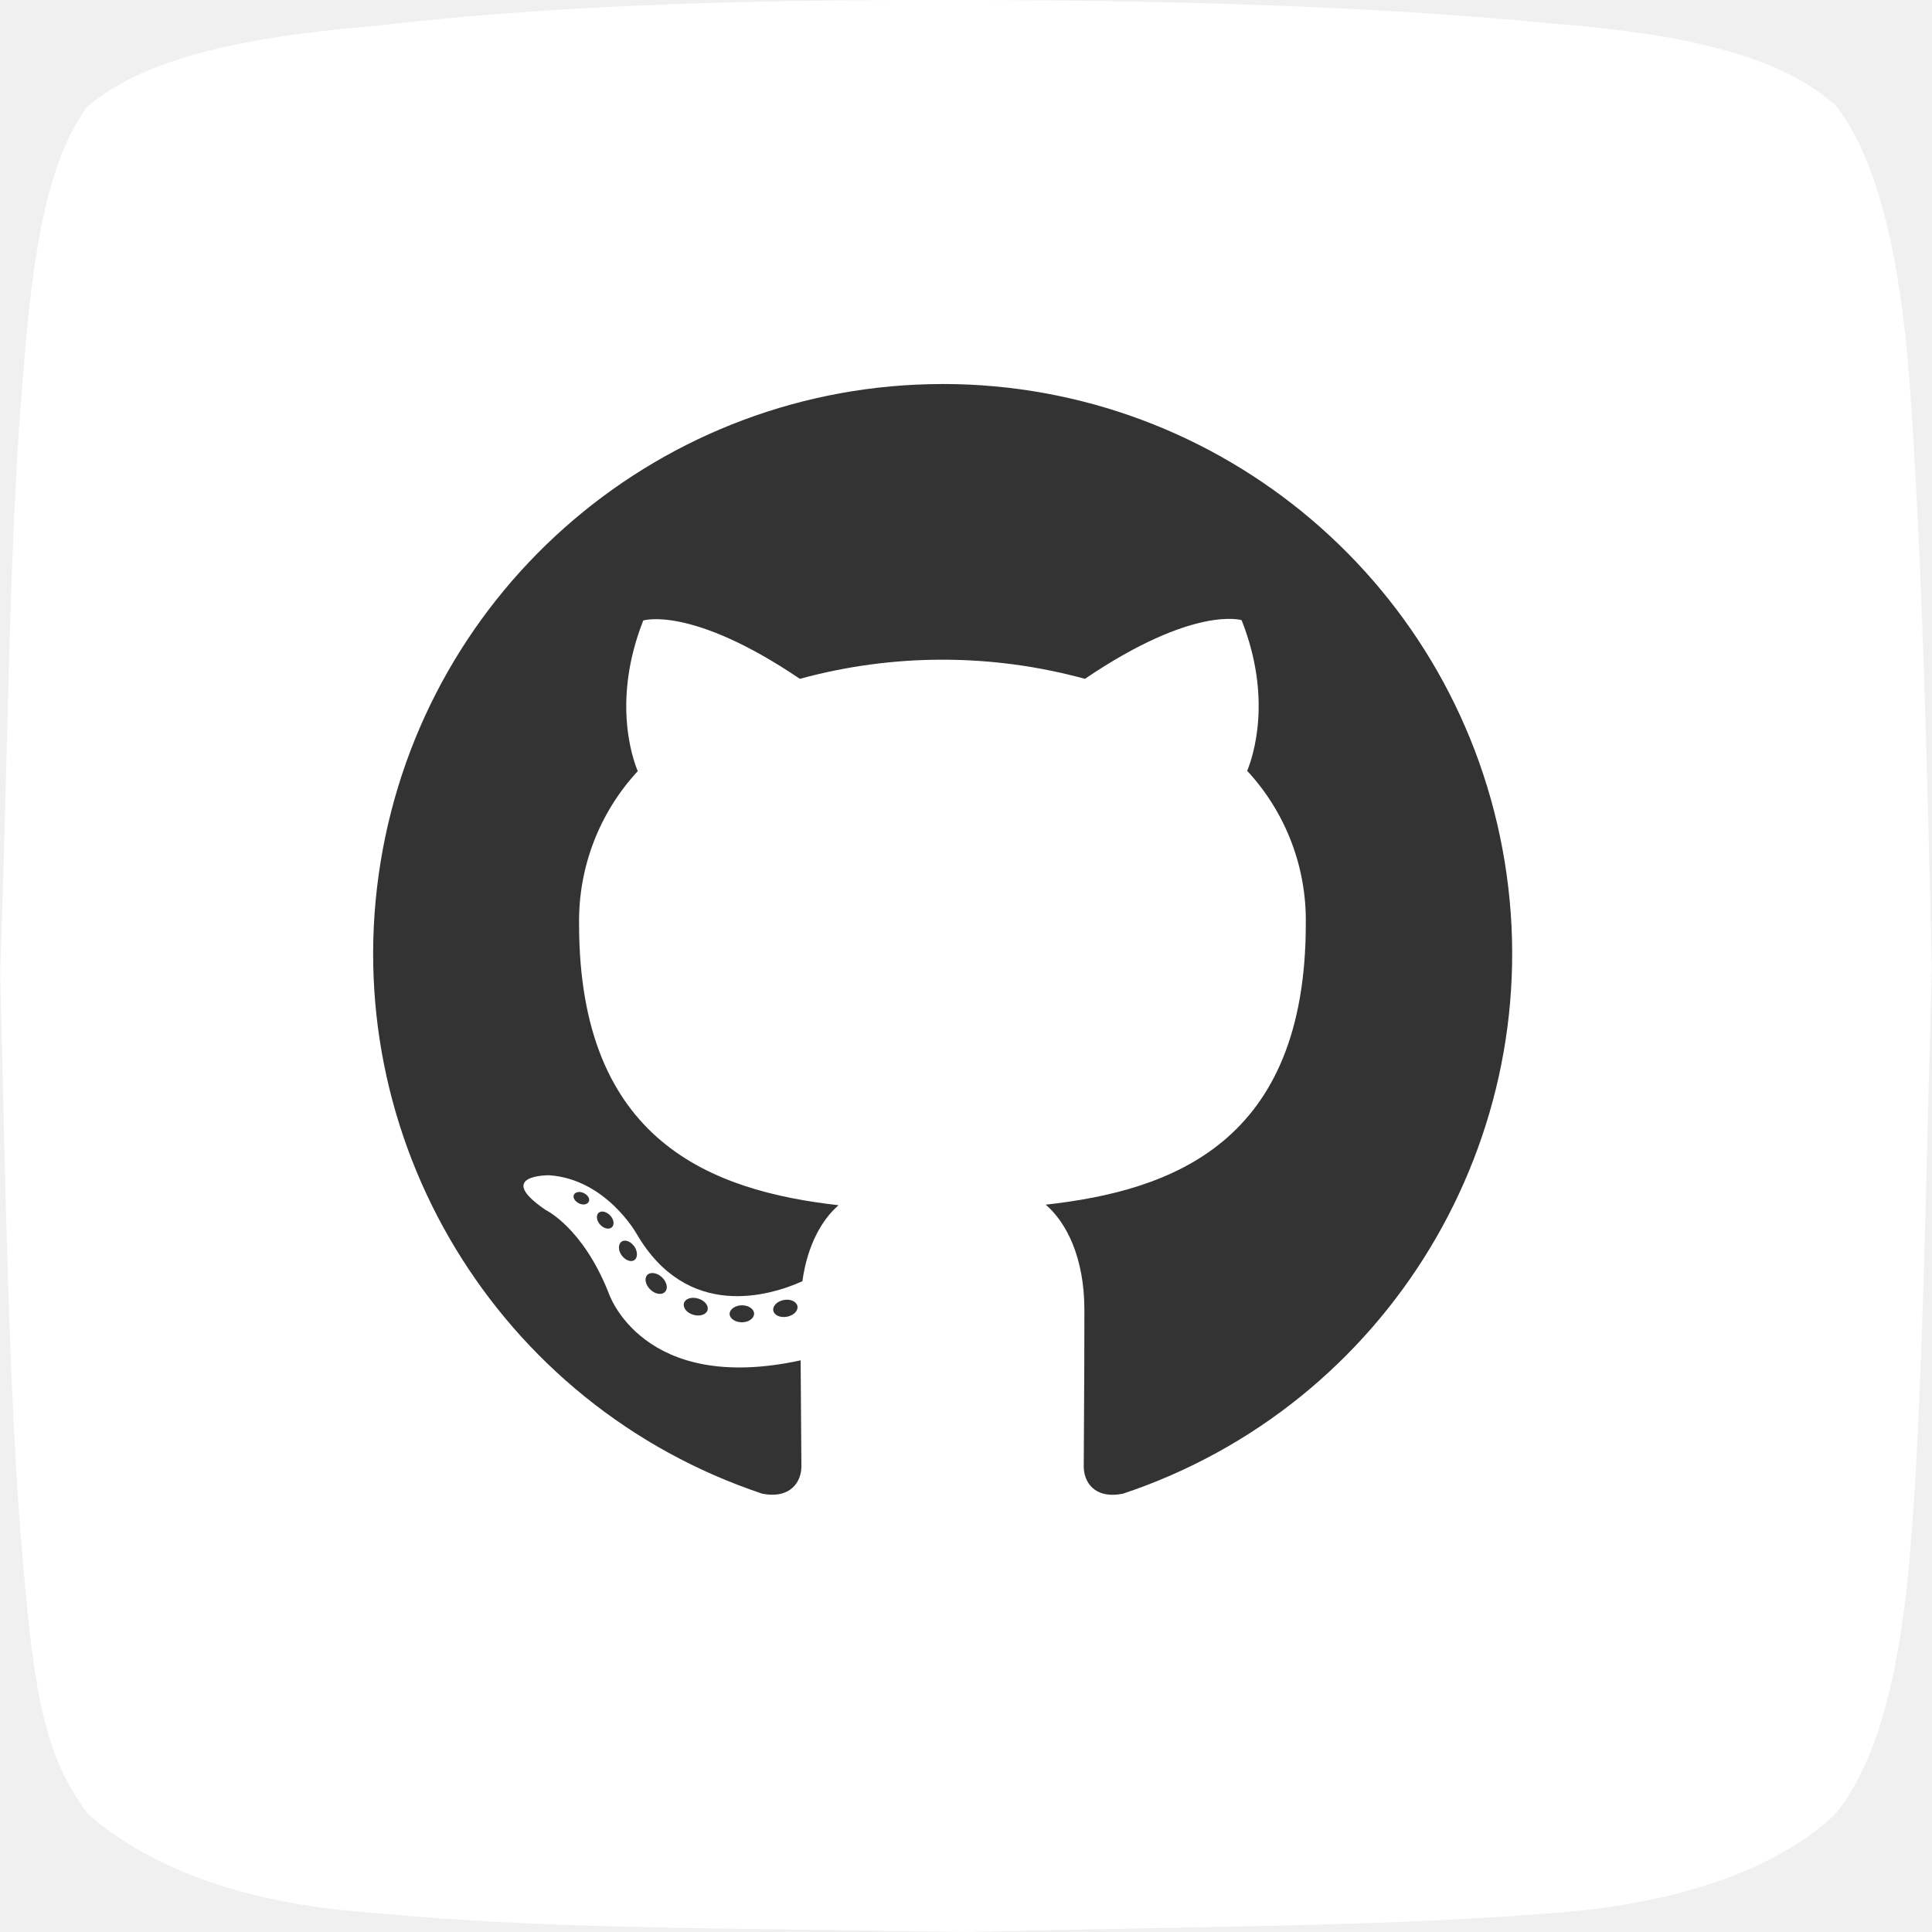
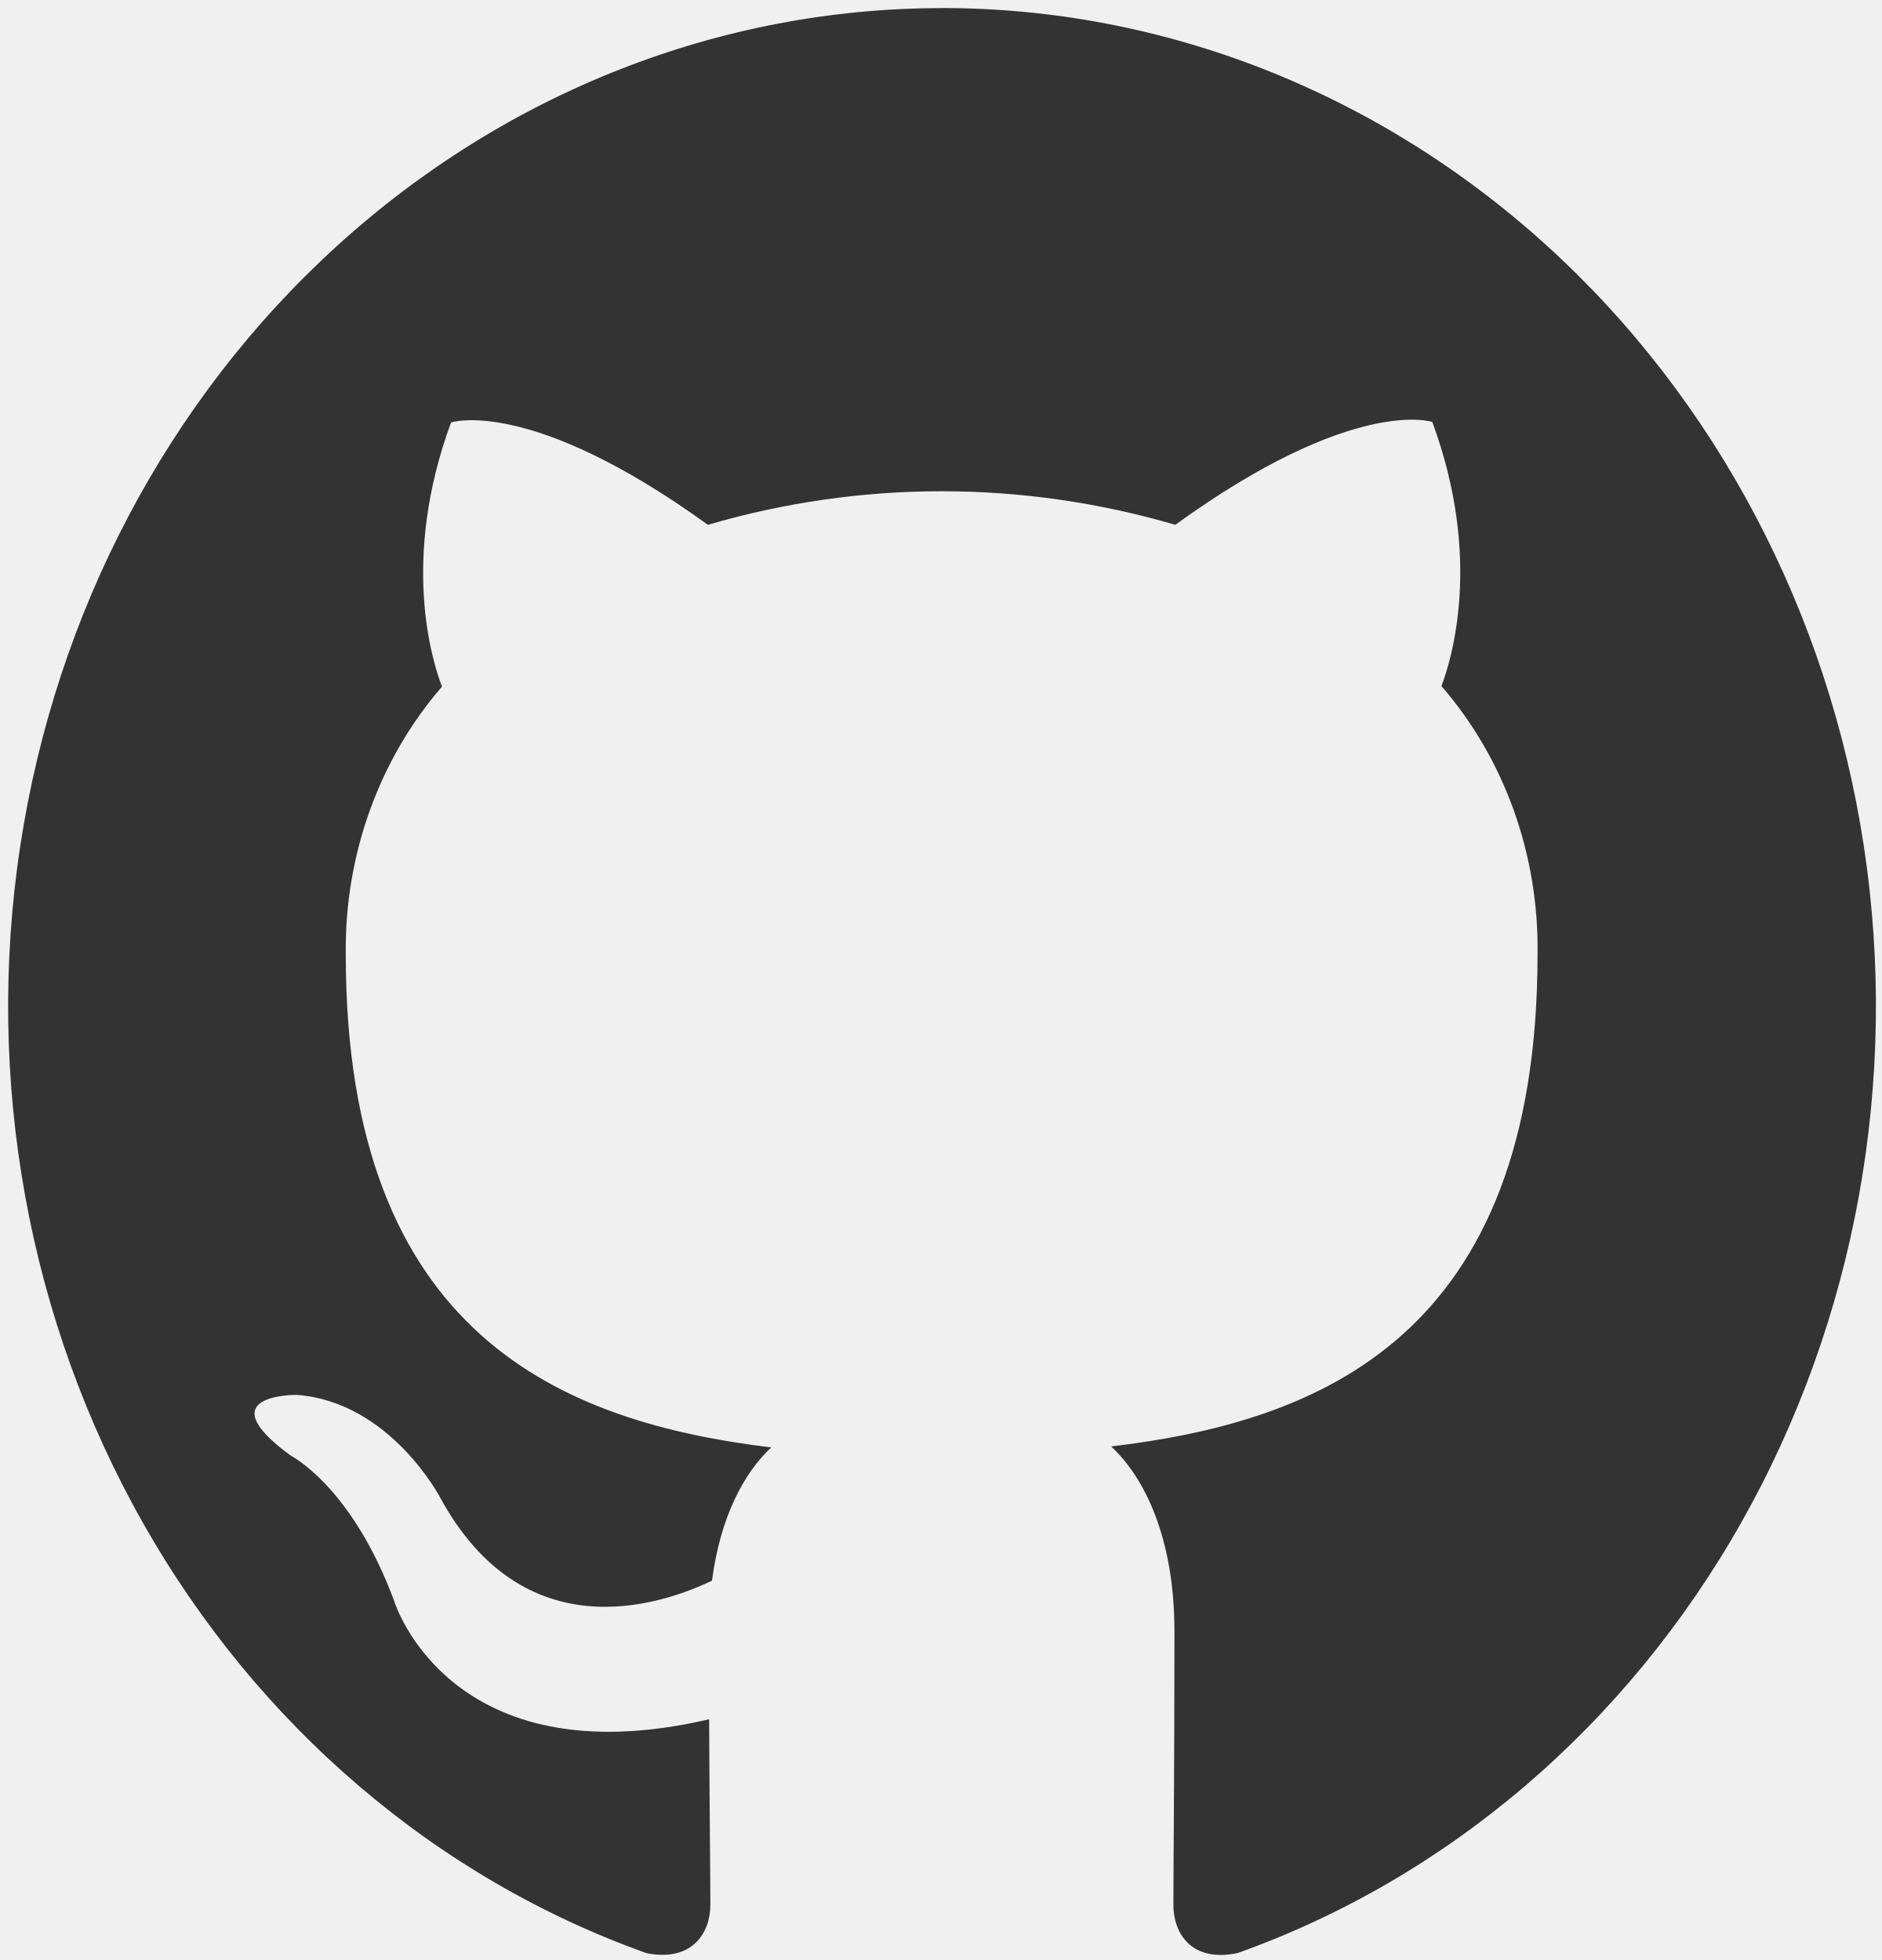
- <svg xmlns="http://www.w3.org/2000/svg" data-name="Layer 1" viewBox="0 0 508.33 508.36">
-   <path d="M485 29.72c11.45 15.13 16.61 40.21 19.15 70.7 3.36 45.5 4.71 100.1 6 156.52-1.67 57.47-2.35 115.43-6 156.52-2.88 31.54-9 52.66-19.22 65.47-13 12.79-37.94 23.59-73.5 26.15-43.25 3.69-96.61 3.65-155.48 5.1-65.44-1.12-109.82-.64-156.38-5.08-36.32-2.52-60.08-13.19-74.7-26.07-10.83-14.54-14-30-17-66.24-3.75-41.85-4.58-98.56-6-155.54C4 200.57 4.13 143.44 7.9 100.74 10.43 67.05 14.42 44.4 24.65 30 39 17.77 63.48 11.69 100 8.69c50-5.85 102.06-7 155.88-6.87 55.39.09 108.56 1.67 156 6.34 32 2.56 58.48 8.07 73.07 21.56Z" transform="translate(-1.83 -1.82)" fill="#ffffff" fill-rule="evenodd" class="fill-24292e" />
-   <path d="M249.83 102.87a149.85 149.85 0 0 0-47.37 292c7.49 1.39 10.24-3.25 10.24-7.21 0-3.57-.14-15.38-.2-27.9-41.69 9.07-50.5-17.67-50.5-17.67-6.82-17.32-16.64-21.92-16.64-21.92-13.6-9.3 1-9.11 1-9.11 15 1.06 23 15.44 23 15.44 13.36 22.9 35.05 16.28 43.6 12.45 1.34-9.68 5.23-16.29 9.51-20-33.28-3.79-68.27-16.64-68.27-74a58 58 0 0 1 15.44-40.22c-1.56-3.78-6.68-19 1.45-39.65 0 0 12.58-4 41.21 15.36a142.09 142.09 0 0 1 75 0C316 161 328.53 165 328.53 165c8.16 20.64 3 35.88 1.47 39.65a57.87 57.87 0 0 1 15.42 40.22c0 57.55-35.05 70.22-68.42 73.93 5.37 4.65 10.16 13.77 10.16 27.75 0 20-.17 36.18-.17 41.12 0 4 2.7 8.66 10.29 7.19a149.85 149.85 0 0 0-47.45-292Z" transform="translate(-1.83 -1.82)" fill="#333333" class="fill-ffffff" />
-   <path d="M156.75 318c-.33.75-1.5 1-2.57.46s-1.7-1.5-1.34-2.25 1.49-1 2.58-.47 1.71 1.51 1.33 2.26ZM162.82 324.76c-.71.66-2.11.35-3.06-.69s-1.16-2.44-.44-3.11 2.09-.35 3.07.69 1.17 2.44.43 3.11ZM168.73 333.39c-.92.64-2.42 0-3.35-1.29s-.92-2.93 0-3.57 2.41-.06 3.35 1.26.92 3 0 3.61ZM176.82 341.73c-.82.91-2.57.66-3.85-.57s-1.67-2.92-.85-3.83 2.59-.65 3.88.57 1.7 2.93.82 3.83ZM188 346.57c-.36 1.17-2 1.71-3.74 1.21s-2.8-1.89-2.46-3.07 2-1.74 3.75-1.2 2.8 1.88 2.45 3.07ZM200.25 347.47c0 1.24-1.4 2.26-3.18 2.28s-3.24-1-3.26-2.18 1.41-2.26 3.2-2.29 3.24 1 3.24 2.19ZM211.66 345.52c.21 1.2-1 2.44-2.79 2.77s-3.35-.43-3.57-1.62 1-2.47 2.78-2.79 3.36.42 3.58 1.64Z" transform="translate(-1.83 -1.82)" fill="#333333" class="fill-ffffff" />
+ <svg xmlns="http://www.w3.org/2000/svg" width="215" height="224" viewBox="0 0 215 224" fill="none">
+   <path d="M107.61 0.927C82.275 0.935 57.77 10.578 38.478 28.132C19.185 45.685 6.364 70.003 2.307 96.736C-1.75 123.469 3.222 150.872 16.335 174.045C29.447 197.218 49.843 214.648 73.876 223.218C79.21 224.276 81.168 220.744 81.168 217.729C81.168 215.011 81.068 206.021 81.026 196.49C51.337 203.394 45.063 183.038 45.063 183.038C40.206 169.853 33.213 166.351 33.213 166.351C23.528 159.271 33.925 159.416 33.925 159.416C44.607 160.223 50.304 171.17 50.304 171.17C59.818 188.603 75.264 183.563 81.353 180.648C82.308 173.278 85.078 168.246 88.126 165.422C64.426 162.537 39.508 152.755 39.508 109.088C39.36 97.751 43.297 86.788 50.504 78.47C49.393 75.592 45.746 64.005 51.536 48.285C51.536 48.285 60.495 45.24 80.883 59.978C98.365 54.865 116.811 54.865 134.293 59.978C154.732 45.179 163.655 48.224 163.655 48.224C169.466 63.937 165.791 75.539 164.702 78.409C171.911 86.724 175.844 97.691 175.683 109.027C175.683 152.838 150.722 162.484 126.958 165.308C130.783 168.848 134.194 175.791 134.194 186.433C134.194 201.659 134.073 213.976 134.073 217.737C134.073 220.782 135.995 224.329 141.401 223.21C165.438 214.639 185.837 197.204 198.949 174.024C212.061 150.845 217.029 123.435 212.965 96.698C208.901 69.961 196.069 45.643 176.766 28.094C157.463 10.546 132.949 0.913 107.61 0.919V0.927Z" fill="#333333" />
</svg>
